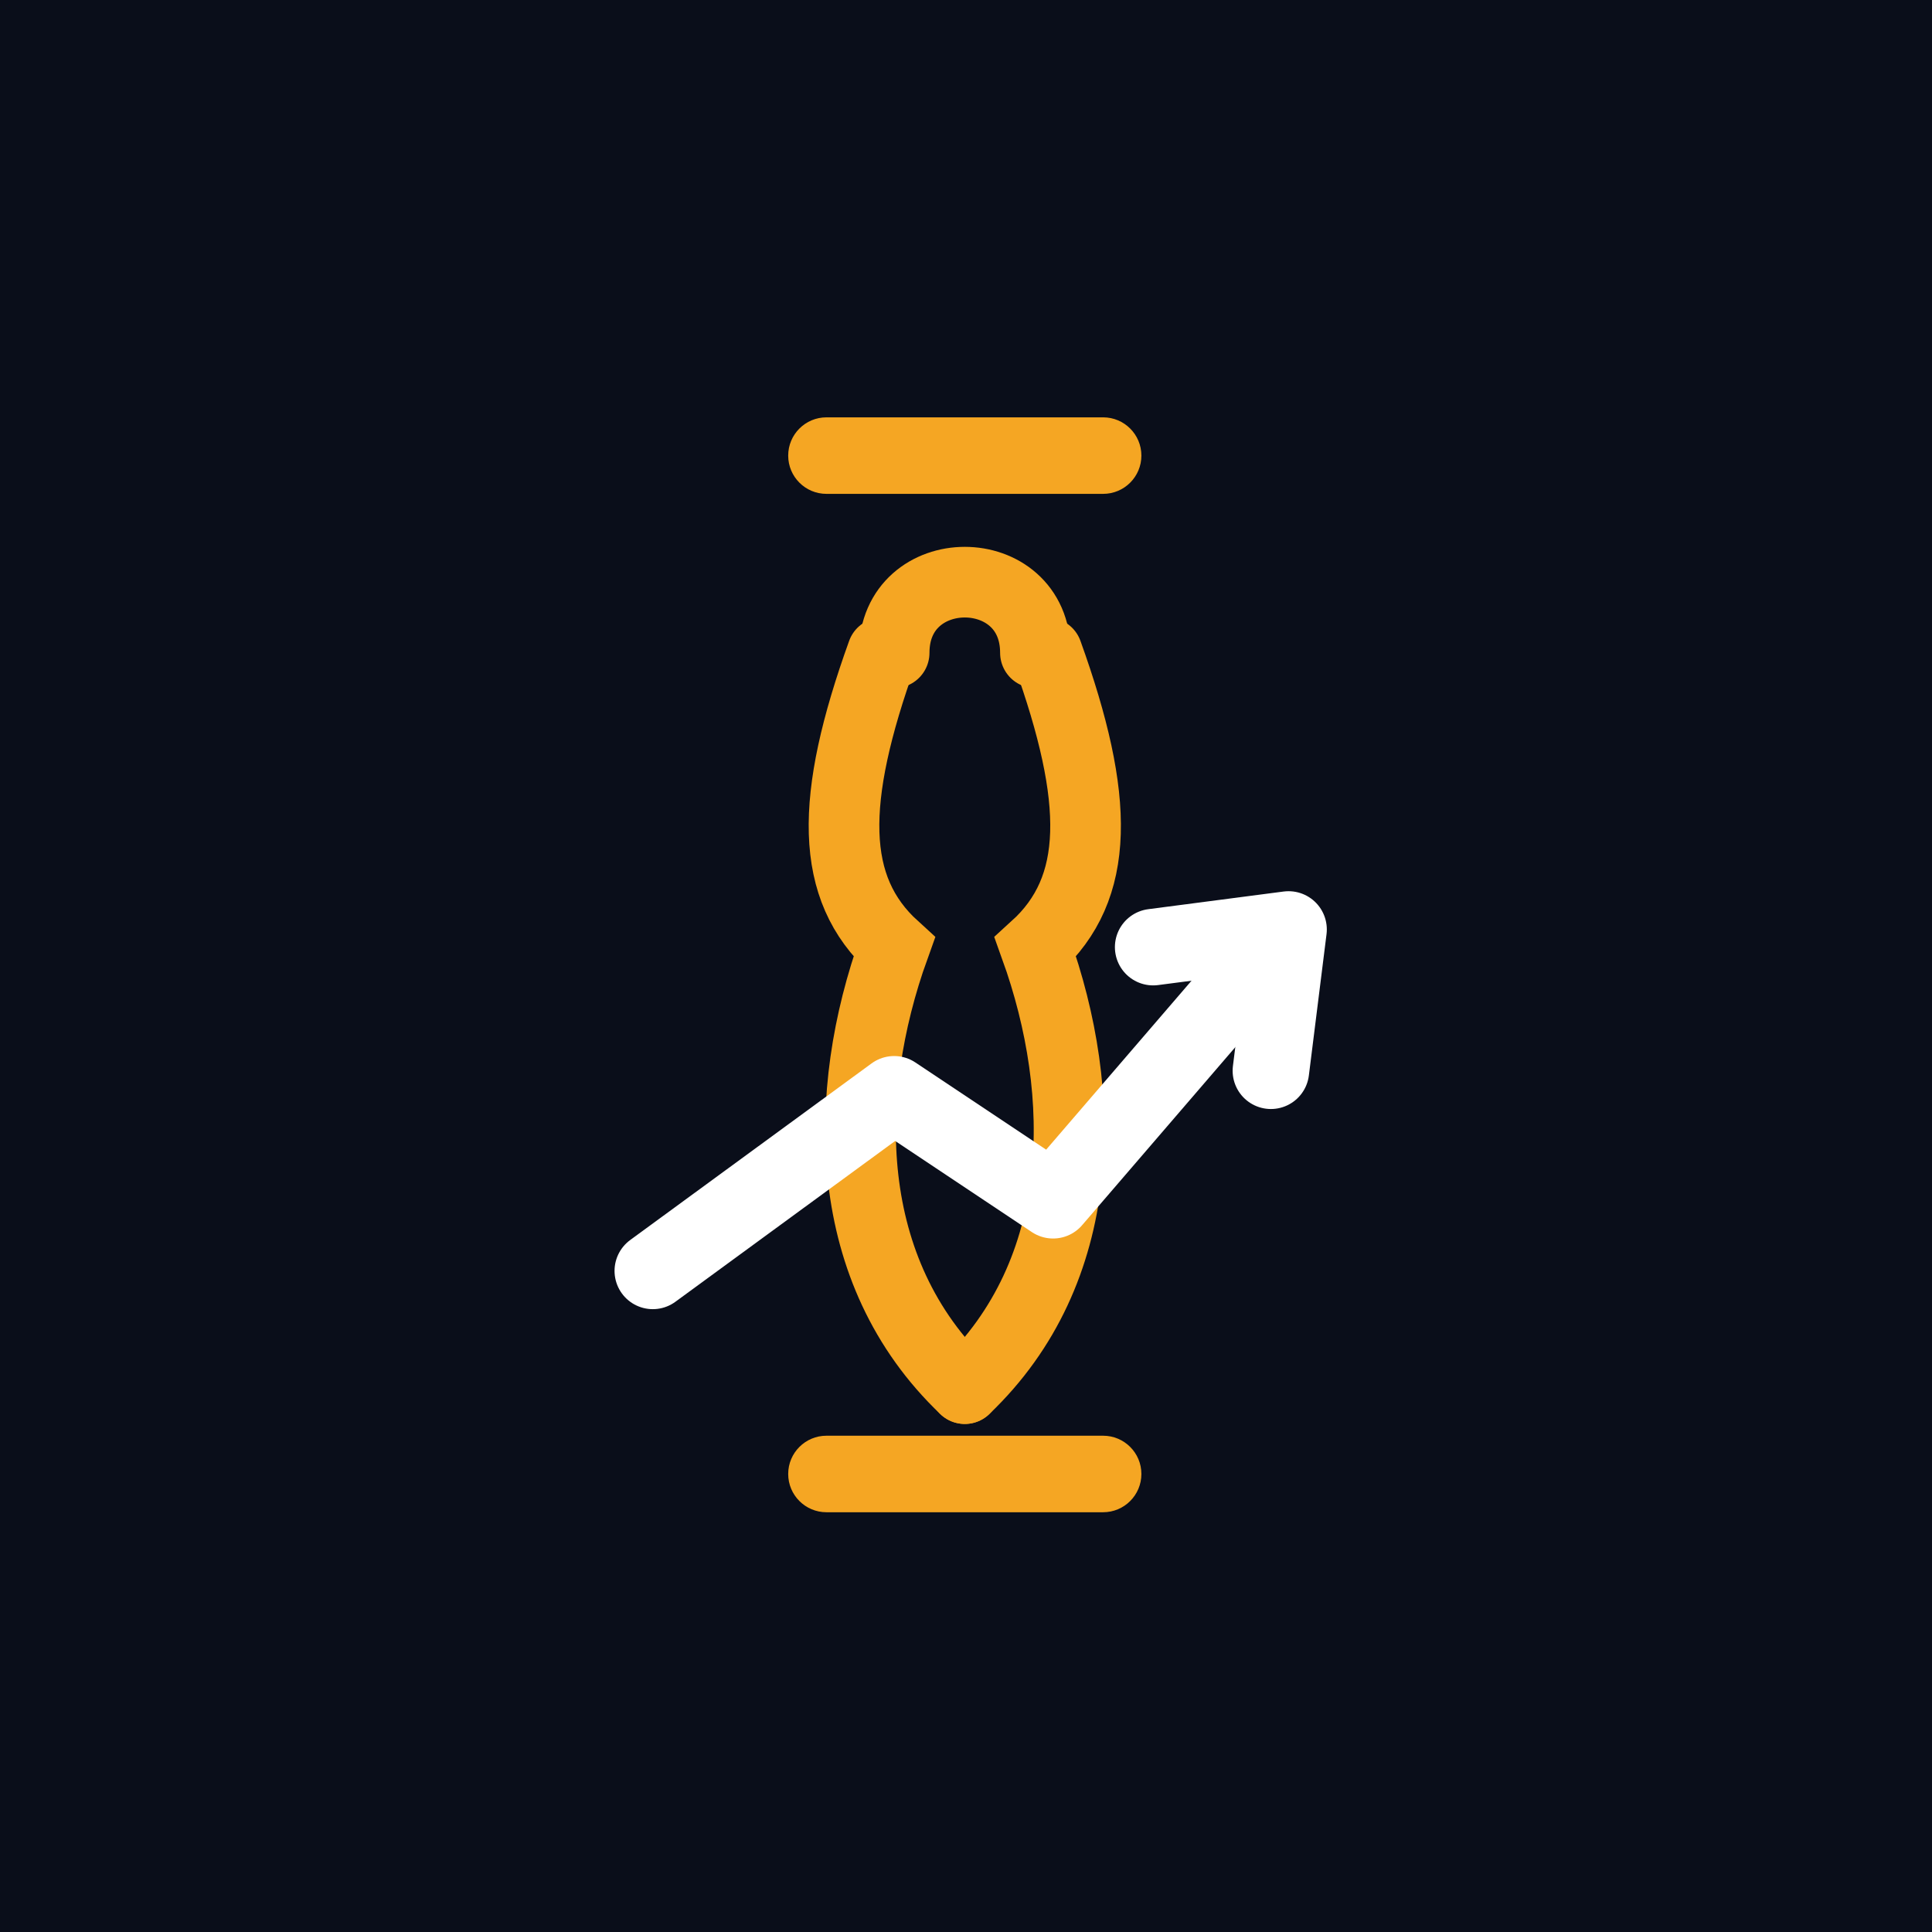
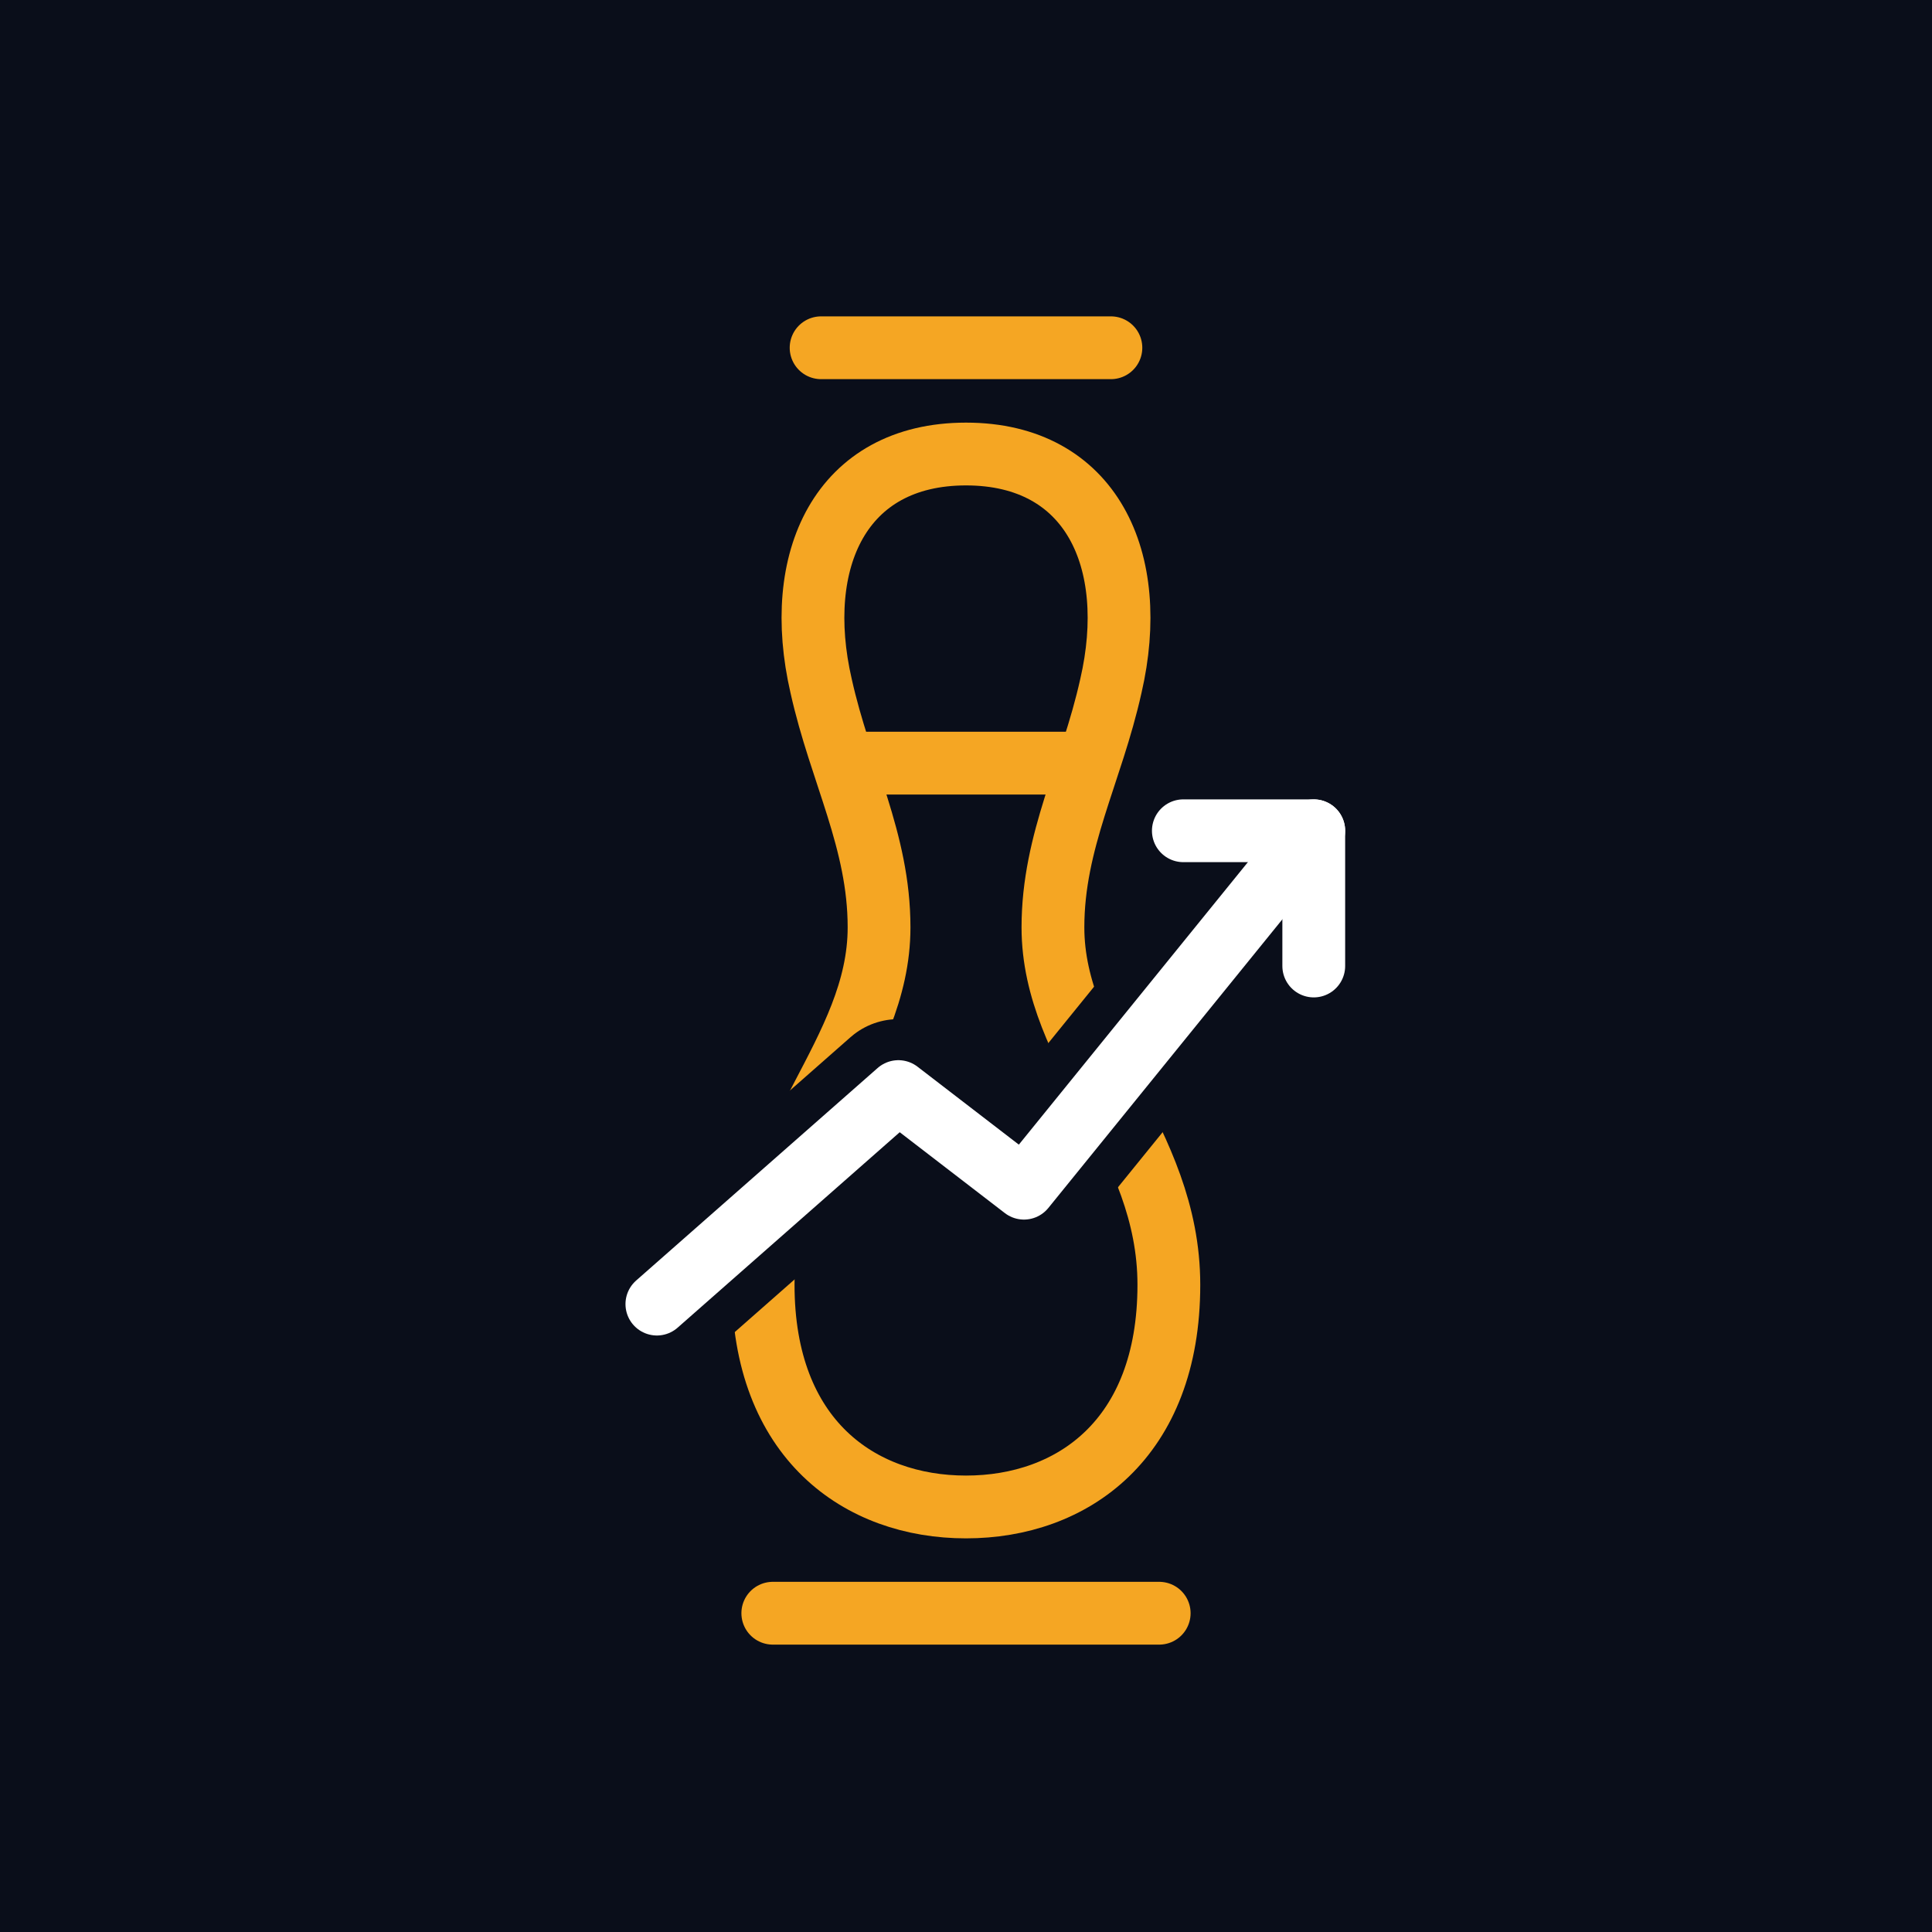
- <svg xmlns="http://www.w3.org/2000/svg" viewBox="0 0 512 512" fill="none">
-   <rect width="512" height="512" fill="#0a0e1a" />
-   <g transform="translate(56,56) scale(0.78)">
-     <rect x="196" y="70" width="120" height="26" rx="13" fill="#f5a623" />
-     <rect x="196" y="416" width="120" height="26" rx="13" fill="#f5a623" />
-     <path d="M228 150 C210 200 210 230 232 250 C214 300 214 360 256 400" stroke="#f5a623" stroke-width="24" stroke-linecap="round" fill="none" />
-     <path d="M284 150 C302 200 302 230 280 250 C298 300 298 360 256 400" stroke="#f5a623" stroke-width="24" stroke-linecap="round" fill="none" />
-     <path d="M232 150 C232 118 280 118 280 150" stroke="#f5a623" stroke-width="24" stroke-linecap="round" fill="none" />
-     <path d="M150 360 L232 300 L286 336 L360 250" stroke="#fff" stroke-width="26" stroke-linecap="round" stroke-linejoin="round" fill="none" />
-     <path d="M320 250 L366 244 L360 292" stroke="#fff" stroke-width="26" stroke-linecap="round" stroke-linejoin="round" fill="none" />
+ <svg xmlns="http://www.w3.org/2000/svg" width="1024" height="1024" viewBox="0 0 320 320">
+   <rect width="320" height="320" fill="#0a0e1a" />
+   <g transform="translate(32,32) scale(0.8)">
+     <path d="M130 32 L190 32" stroke="#f5a623" stroke-width="13" stroke-linecap="round" />
+     <path d="M120 294 L200 294" stroke="#f5a623" stroke-width="13" stroke-linecap="round" />
+     <path d="M160 54 C186 54 196 76 190 102 C186 120 178 134 178 152 C178 178 202 196 202 226 C202 258 182 272 160 272 C138 272 118 258 118 226 C118 196 142 178 142 152 C142 134 134 120 130 102 C124 76 134 54 160 54 Z" fill="none" stroke="#f5a623" stroke-width="13" stroke-linejoin="round" />
+     <path d="M137 118 L183 118" stroke="#f5a623" stroke-width="13" stroke-linecap="round" />
+     <path d="M96 230 L146 186 L172 206 L232 132" fill="none" stroke="#0a0e1a" stroke-width="30" stroke-linecap="round" stroke-linejoin="round" />
+     <path d="M96 230 L146 186 L172 206 L232 132" fill="none" stroke="#ffffff" stroke-width="13" stroke-linecap="round" stroke-linejoin="round" />
+     <path d="M232 132 L232 160 M232 132 L205 132" stroke="#ffffff" stroke-width="13" stroke-linecap="round" />
  </g>
</svg>
